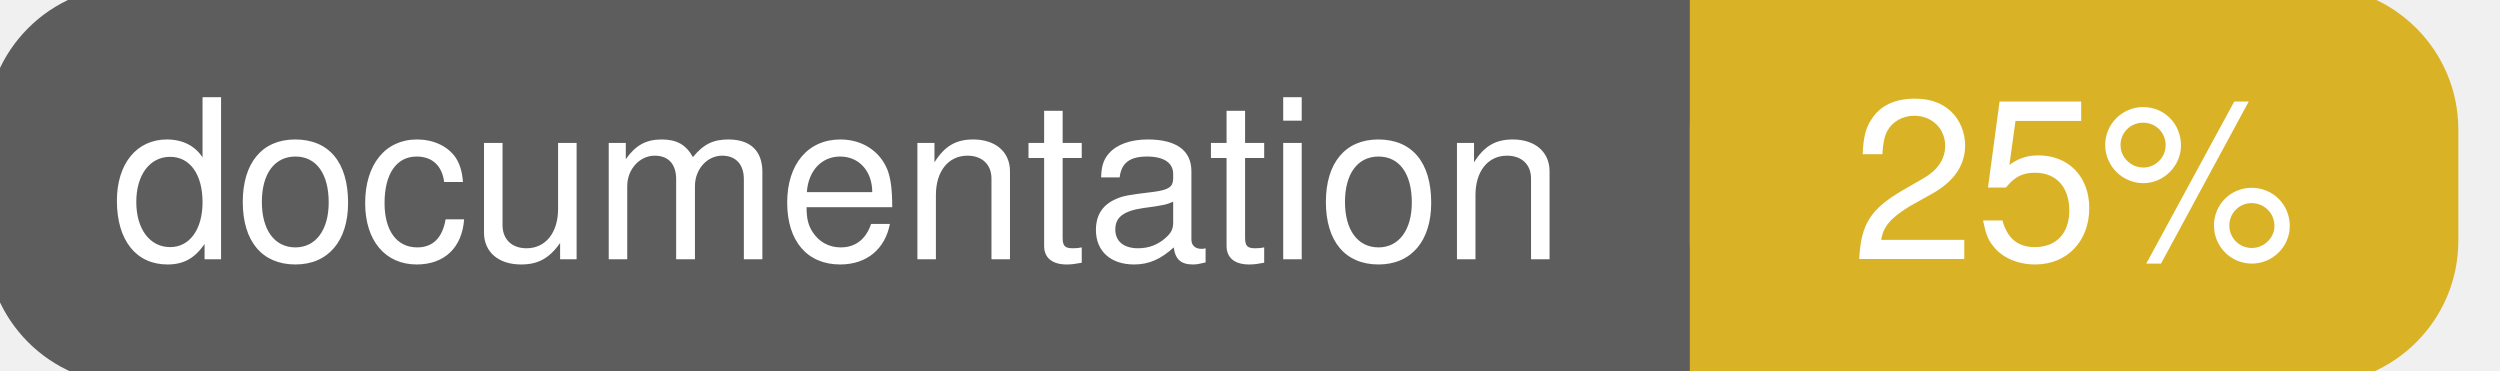
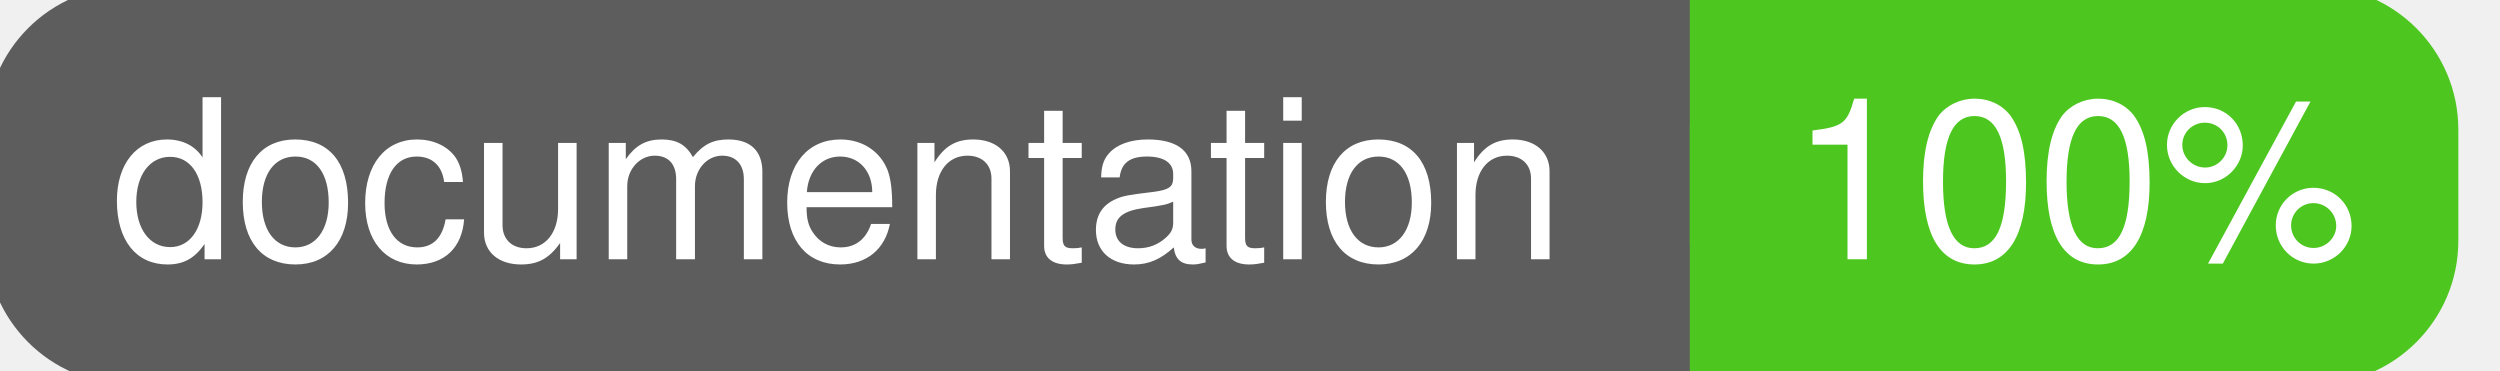
<svg xmlns="http://www.w3.org/2000/svg" width="135" height="20">
  <g>
    <rect id="svg_1" height="20" width="130" y="0" x="0" stroke-width="1.5" stroke="#5d5d5d" fill="#5d5d5d" rx="7" ry="7" />
-     <rect id="svg_2" height="20" width="40" y="0" x="92" stroke-width="1.5" stroke="#dab226" fill="#dab226" rx="7" ry="7" />
-     <rect id="svg_3" height="20" width="22" y="0" x="92" stroke-width="1.5" stroke="#dab226" fill="#dab226" />
+     <rect id="svg_2" height="20" width="40" y="0" x="92" stroke-width="1.5" stroke="#4dc71f" fill="#4dc71f" rx="7" ry="7" />
+     <rect id="svg_3" height="20" width="22" y="0" x="92" stroke-width="1.5" stroke="#4dc71f" fill="#4dc71f" />
    <text xml:space="preserve" text-anchor="start" font-family="Helvetica, Arial, sans-serif" font-size="12" id="svg_4" y="14" x="6" stroke-width="0" stroke="#5d5d5d" fill="#ffffff">documentation</text>
-     <text xml:space="preserve" text-anchor="middle" font-family="Helvetica, Arial, sans-serif" font-size="12" id="svg_5" y="14" x="112" stroke-width="0" stroke="#5d5d5d" fill="#ffffff" style="text-anchor: middle">25%</text>
+     <text xml:space="preserve" text-anchor="middle" font-family="Helvetica, Arial, sans-serif" font-size="12" id="svg_5" y="14" x="112" stroke-width="0" stroke="#5d5d5d" fill="#ffffff" style="text-anchor: middle">100%</text>
  </g>
</svg>
